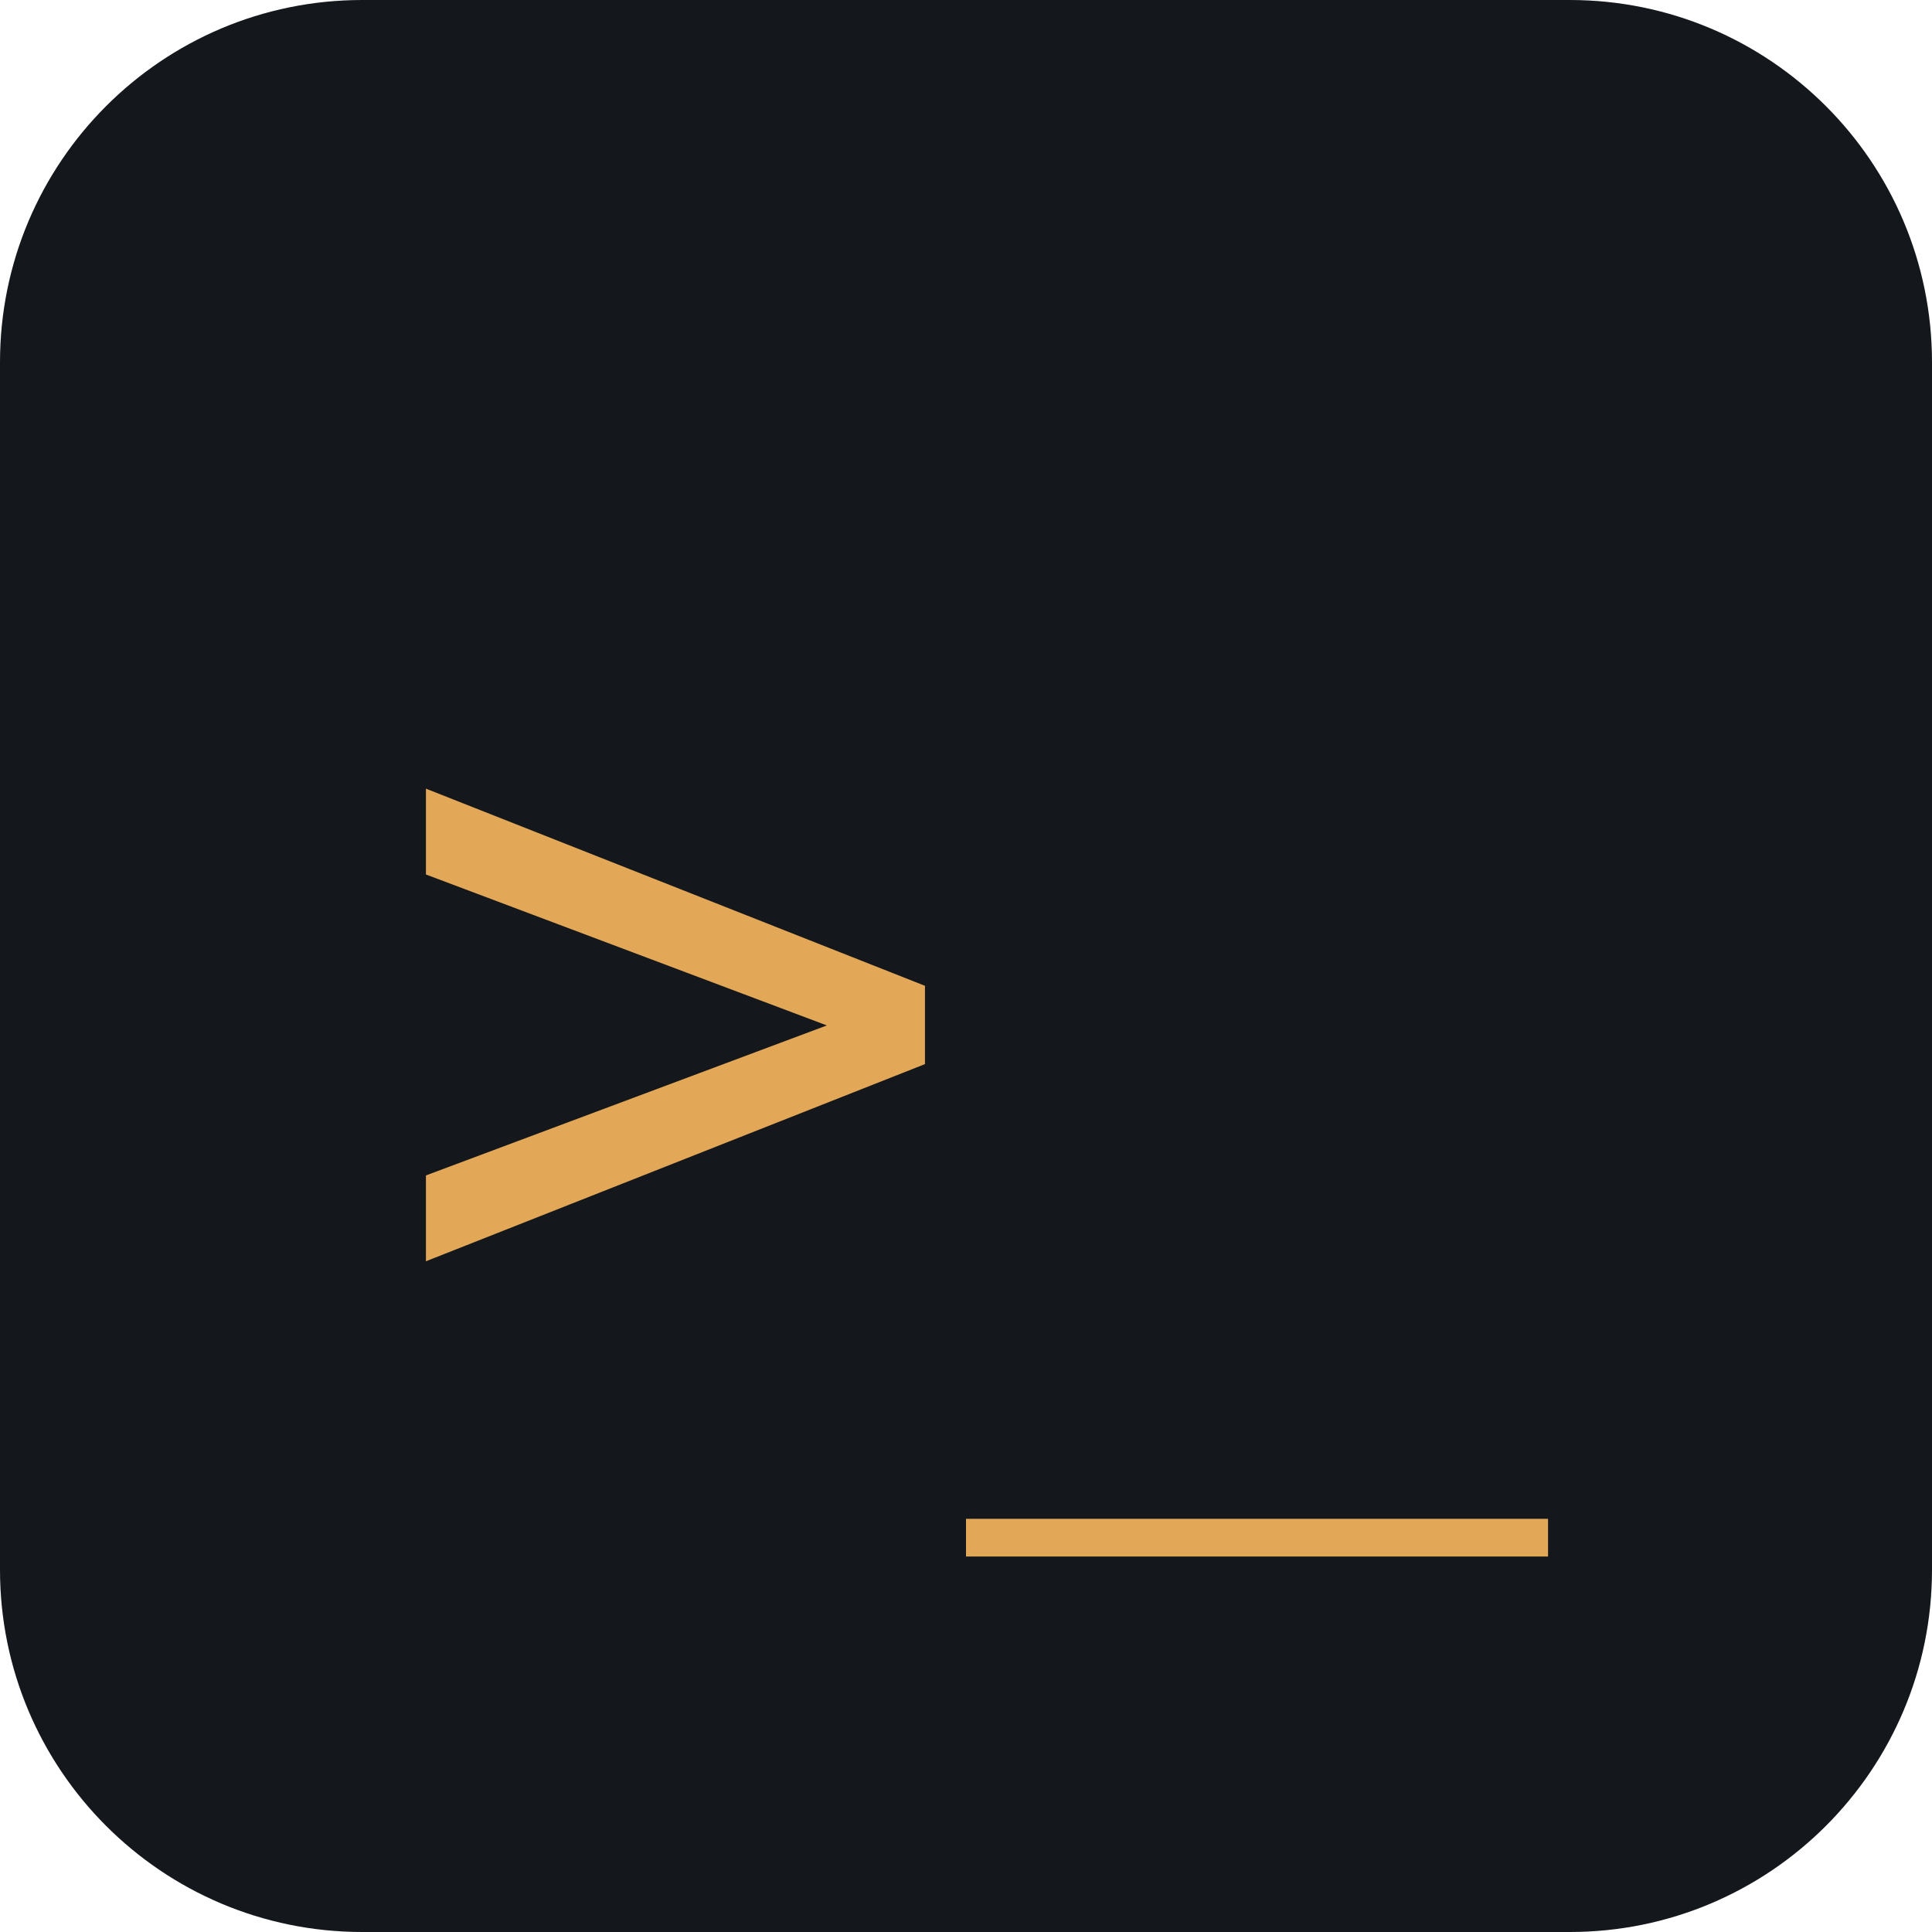
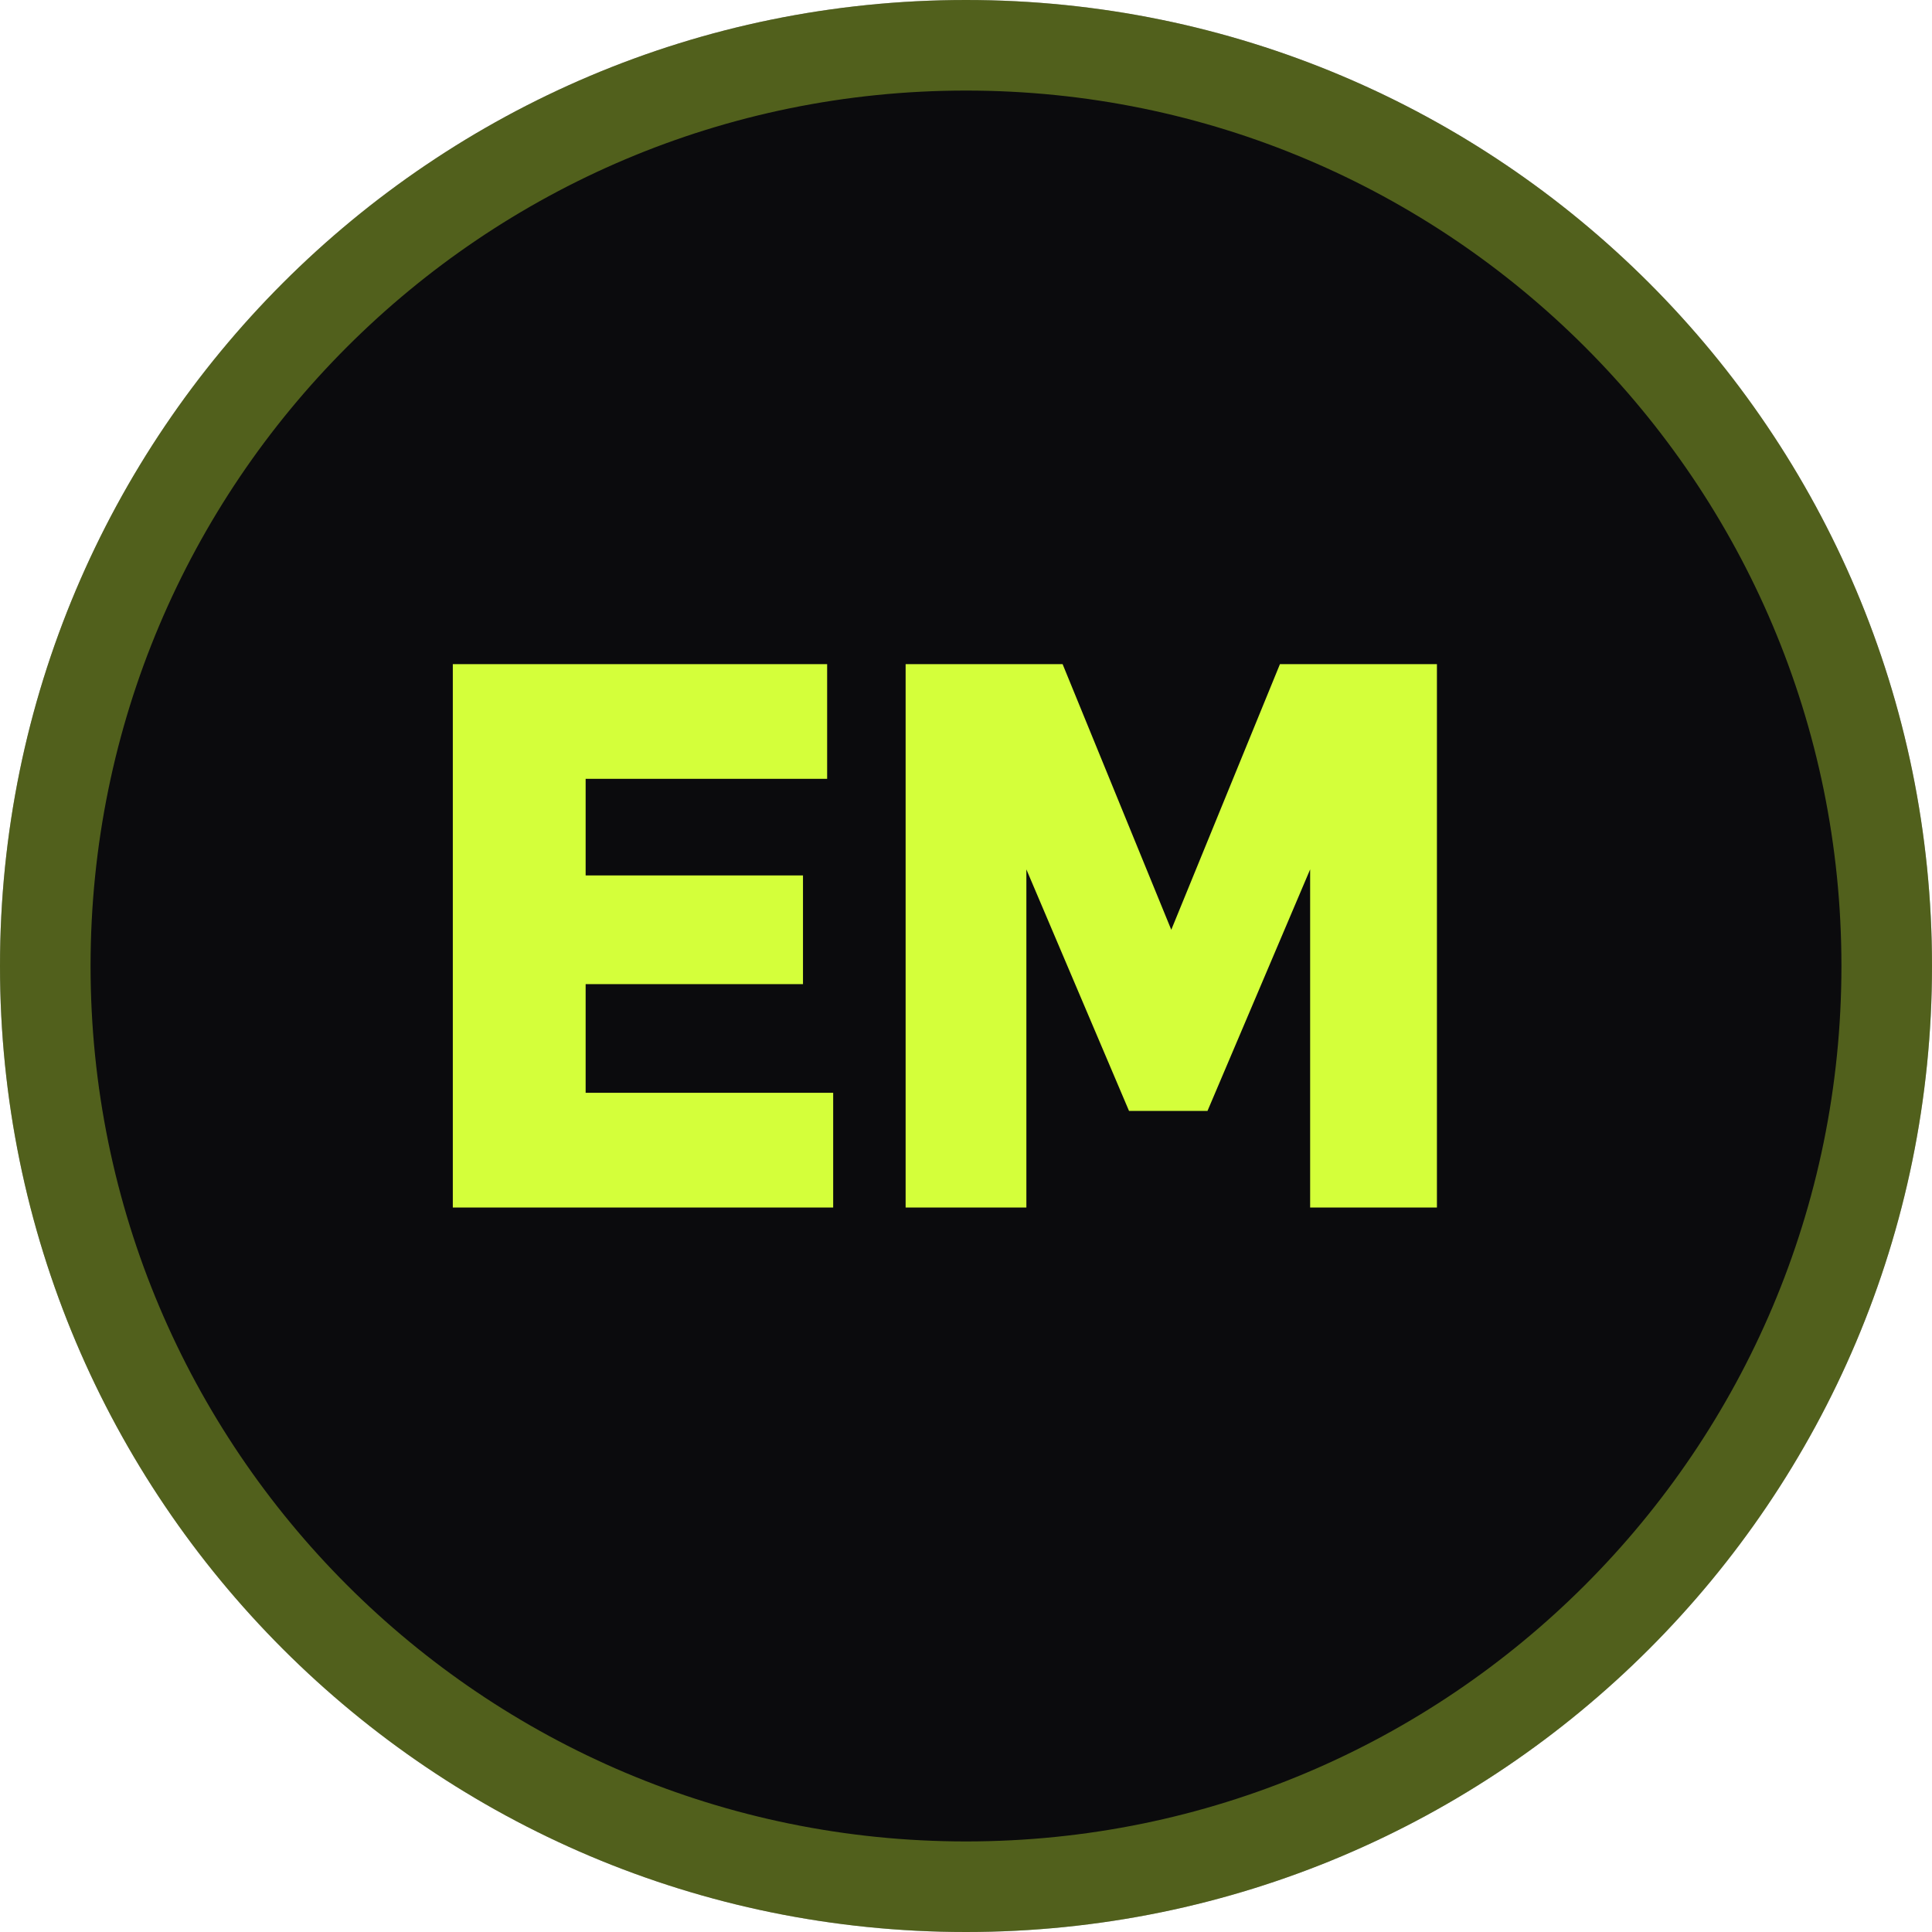
<svg xmlns="http://www.w3.org/2000/svg" viewBox="0 0 32 32">
-   <rect width="32" height="32" rx="6" fill="#14171C" />
-   <text x="16" y="22" font-family="monospace" font-size="16" fill="#E3A857" text-anchor="middle">&gt;_</text>
+   <circle cx="16" cy="16" r="16" fill="#0b0b0d" />
+   <circle cx="16" cy="16" r="15.25" fill="none" stroke="#d4ff3a" stroke-opacity=".35" stroke-width="1.5" />
+   <path d="M7.5 11h6.2v1.9H9.7v1.6h3.6v1.8H9.7v1.8h4.1V20H7.5zM15 11h2.6l1.8 4.4 1.8-4.4h2.6v9h-2.1v-5.6l-1.7 4h-1.3l-1.7-4V20H15z" fill="#d4ff3a" />
</svg>
